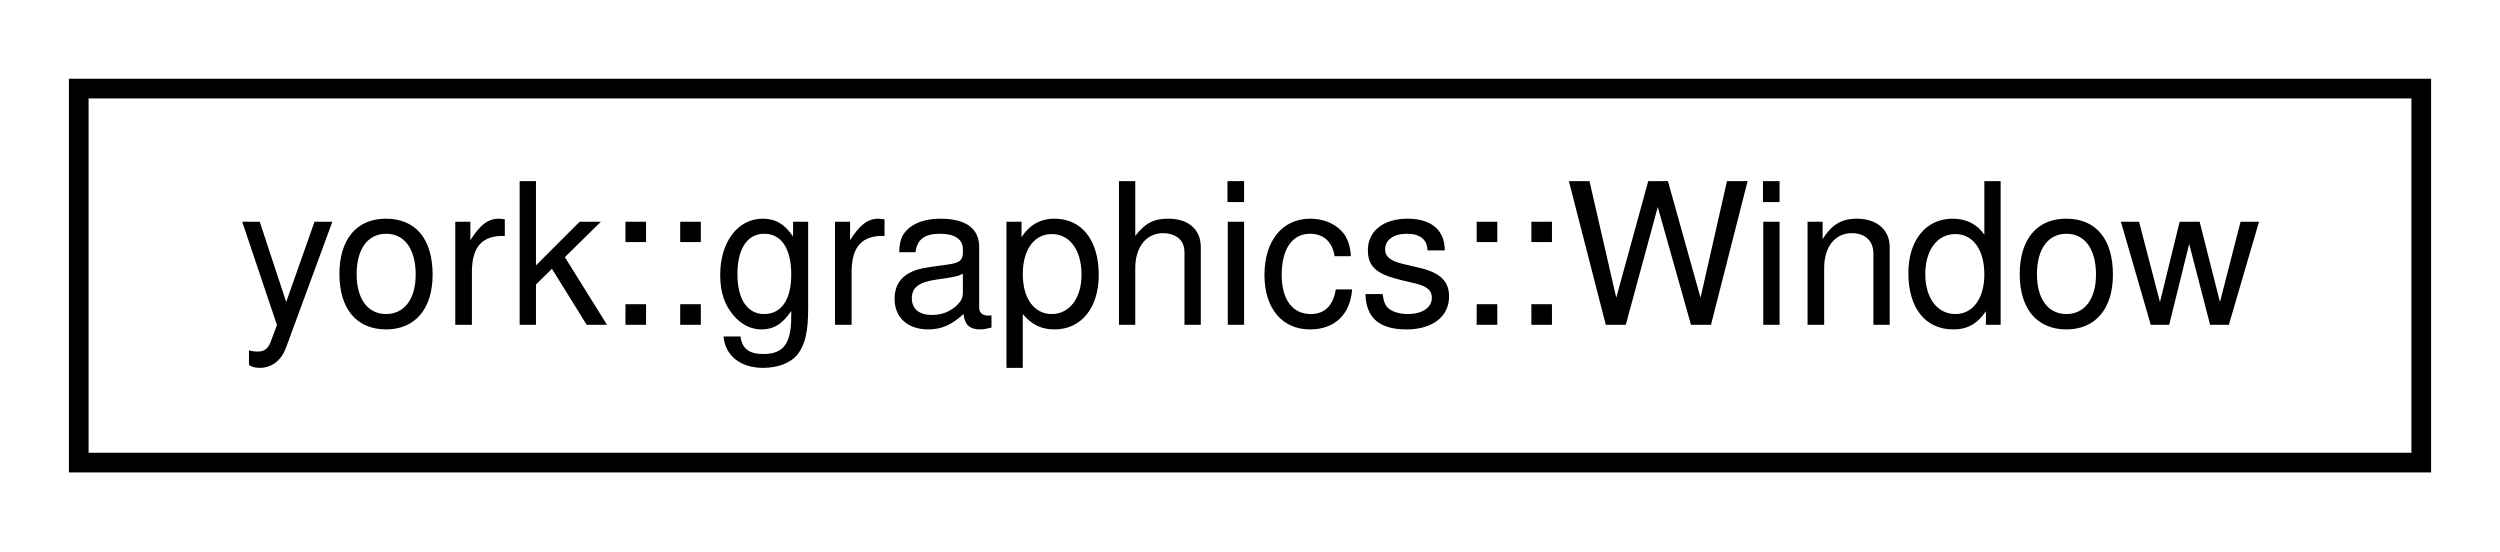
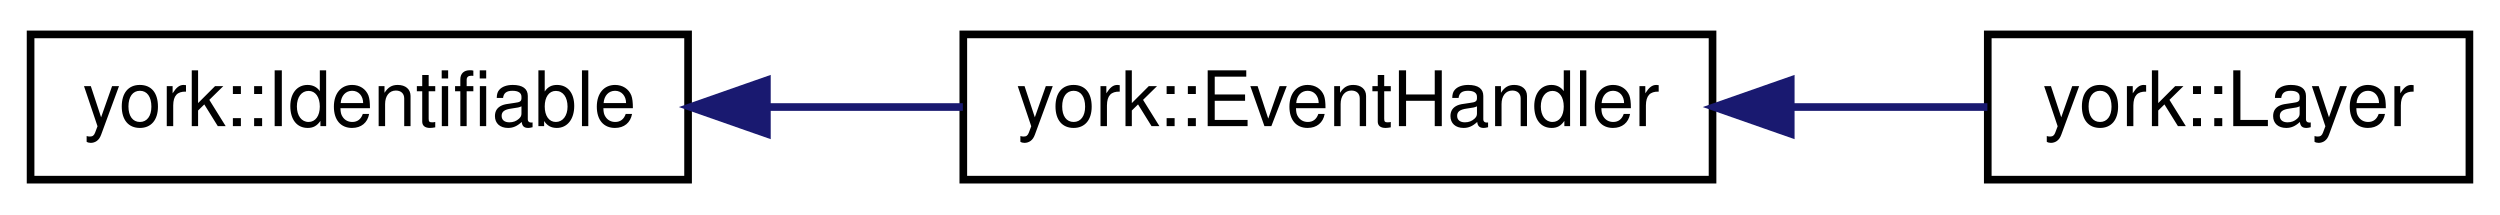
- <svg xmlns="http://www.w3.org/2000/svg" xmlns:xlink="http://www.w3.org/1999/xlink" width="127pt" height="28pt" viewBox="0.00 0.00 127.00 28.00">
+ <svg xmlns="http://www.w3.org/2000/svg" xmlns:xlink="http://www.w3.org/1999/xlink" width="327pt" height="28pt" viewBox="0.00 0.00 327.00 28.00">
  <g id="graph0" class="graph" transform="scale(1 1) rotate(0) translate(4 24)">
    <g id="node1" class="node">
      <g id="a_node1">
-         <a xlink:href="classyork_1_1graphics_1_1_window.html" target="_top" xlink:title="A graphical window to which we can render to.">
-           <polygon fill="none" stroke="black" points="0,-0.5 0,-19.5 119,-19.5 119,-0.5 0,-0.5" />
-           <text text-anchor="middle" x="59.5" y="-7.5" font-family="Helvetica,sans-Serif" font-size="10.00">york::graphics::Window</text>
+         <a xlink:href="classyork_1_1_identifiable.html" target="_top" xlink:title="A convience class that generates a unique id upon creation and makes for easy comparison.">
+           <polygon fill="none" stroke="black" points="0,-0.5 0,-19.5 86,-19.5 86,-0.5 0,-0.5" />
+           <text text-anchor="middle" x="43" y="-7.5" font-family="Helvetica,sans-Serif" font-size="10.00">york::Identifiable</text>
        </a>
      </g>
    </g>
+     <g id="node2" class="node">
+       <g id="a_node2">
+         <a xlink:href="classyork_1_1_event_handler.html" target="_top" xlink:title="Override this to handle events.">
+           <polygon fill="none" stroke="black" points="122,-0.5 122,-19.5 220,-19.5 220,-0.5 122,-0.5" />
+           <text text-anchor="middle" x="171" y="-7.5" font-family="Helvetica,sans-Serif" font-size="10.00">york::EventHandler</text>
+         </a>
+       </g>
+     </g>
+     <g id="edge1" class="edge">
+       <path fill="none" stroke="midnightblue" d="M96.44,-10C104.89,-10 113.6,-10 121.94,-10" />
+       <polygon fill="midnightblue" stroke="midnightblue" points="96.31,-6.5 86.31,-10 96.31,-13.5 96.31,-6.5" />
+     </g>
+     <g id="node3" class="node">
+       <g id="a_node3">
+         <a xlink:href="classyork_1_1_layer.html" target="_top" xlink:title="A layer represents a modular part of your application.">
+           <polygon fill="none" stroke="black" points="256,-0.5 256,-19.5 319,-19.5 319,-0.5 256,-0.5" />
+           <text text-anchor="middle" x="287.5" y="-7.5" font-family="Helvetica,sans-Serif" font-size="10.00">york::Layer</text>
+         </a>
+       </g>
+     </g>
+     <g id="edge2" class="edge">
+       <path fill="none" stroke="midnightblue" d="M230.23,-10C239.12,-10 247.98,-10 255.95,-10" />
+       <polygon fill="midnightblue" stroke="midnightblue" points="230.23,-6.5 220.23,-10 230.23,-13.5 230.23,-6.5" />
+     </g>
  </g>
</svg>
